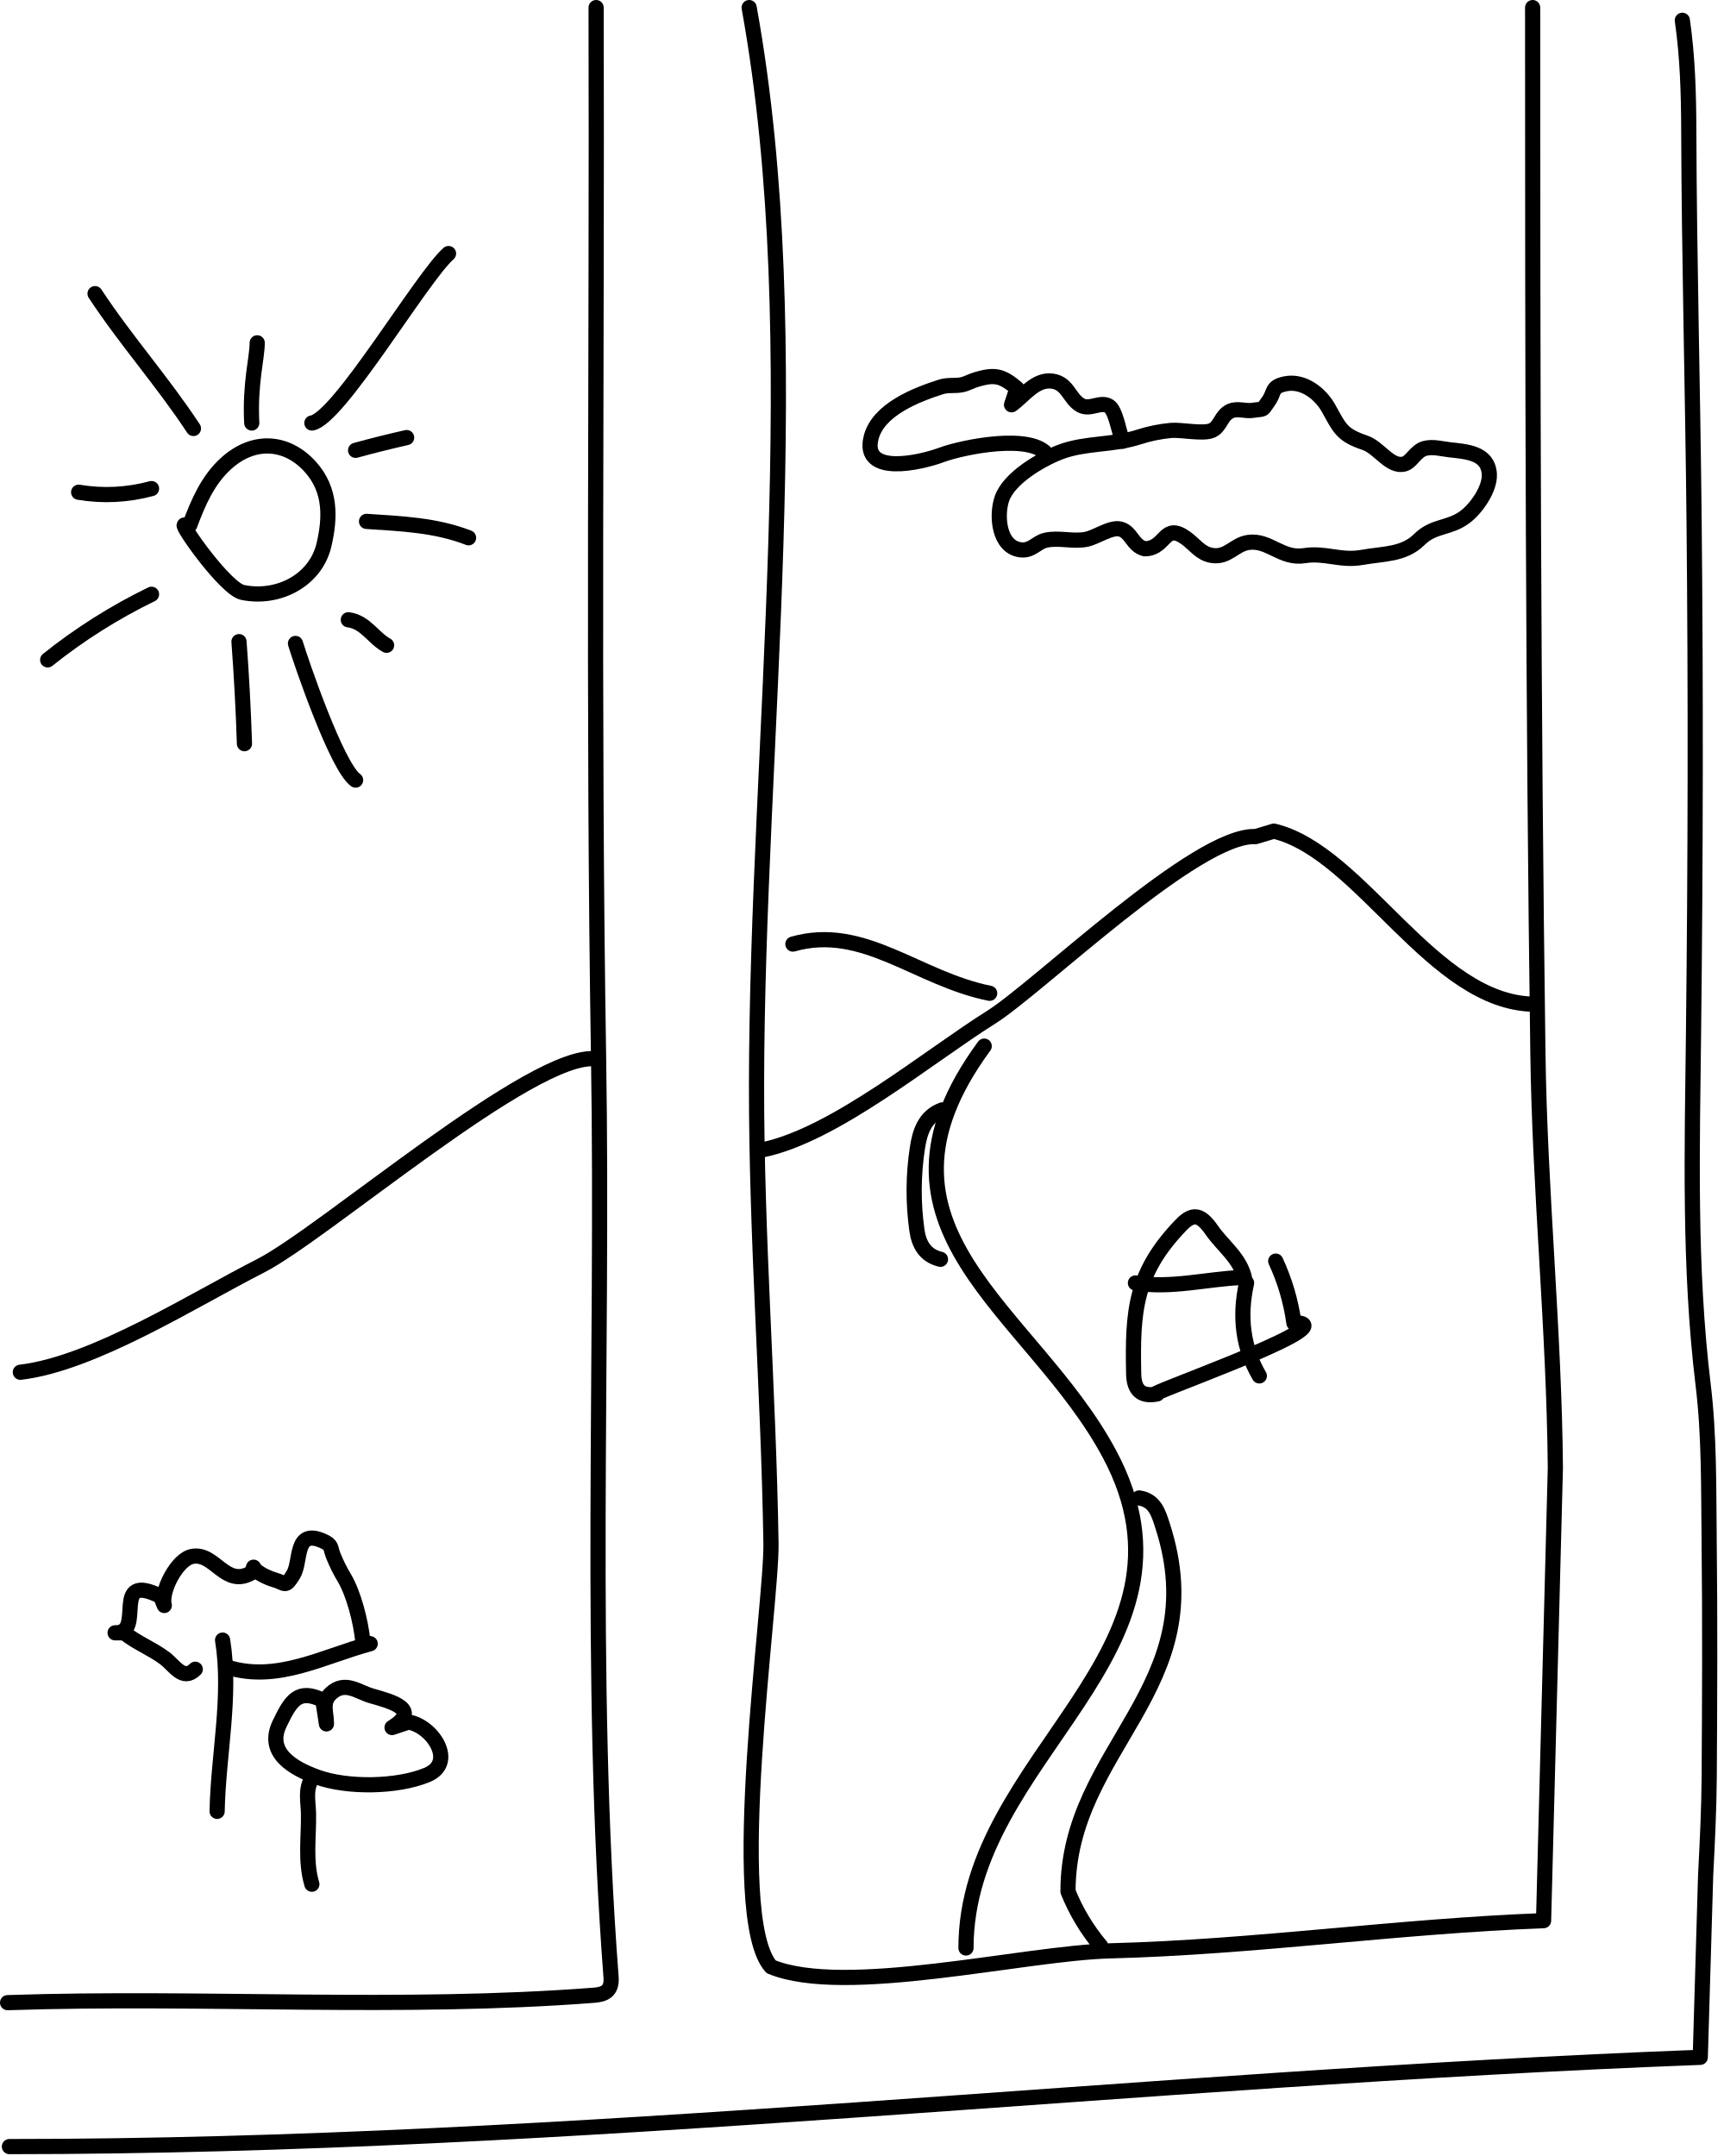
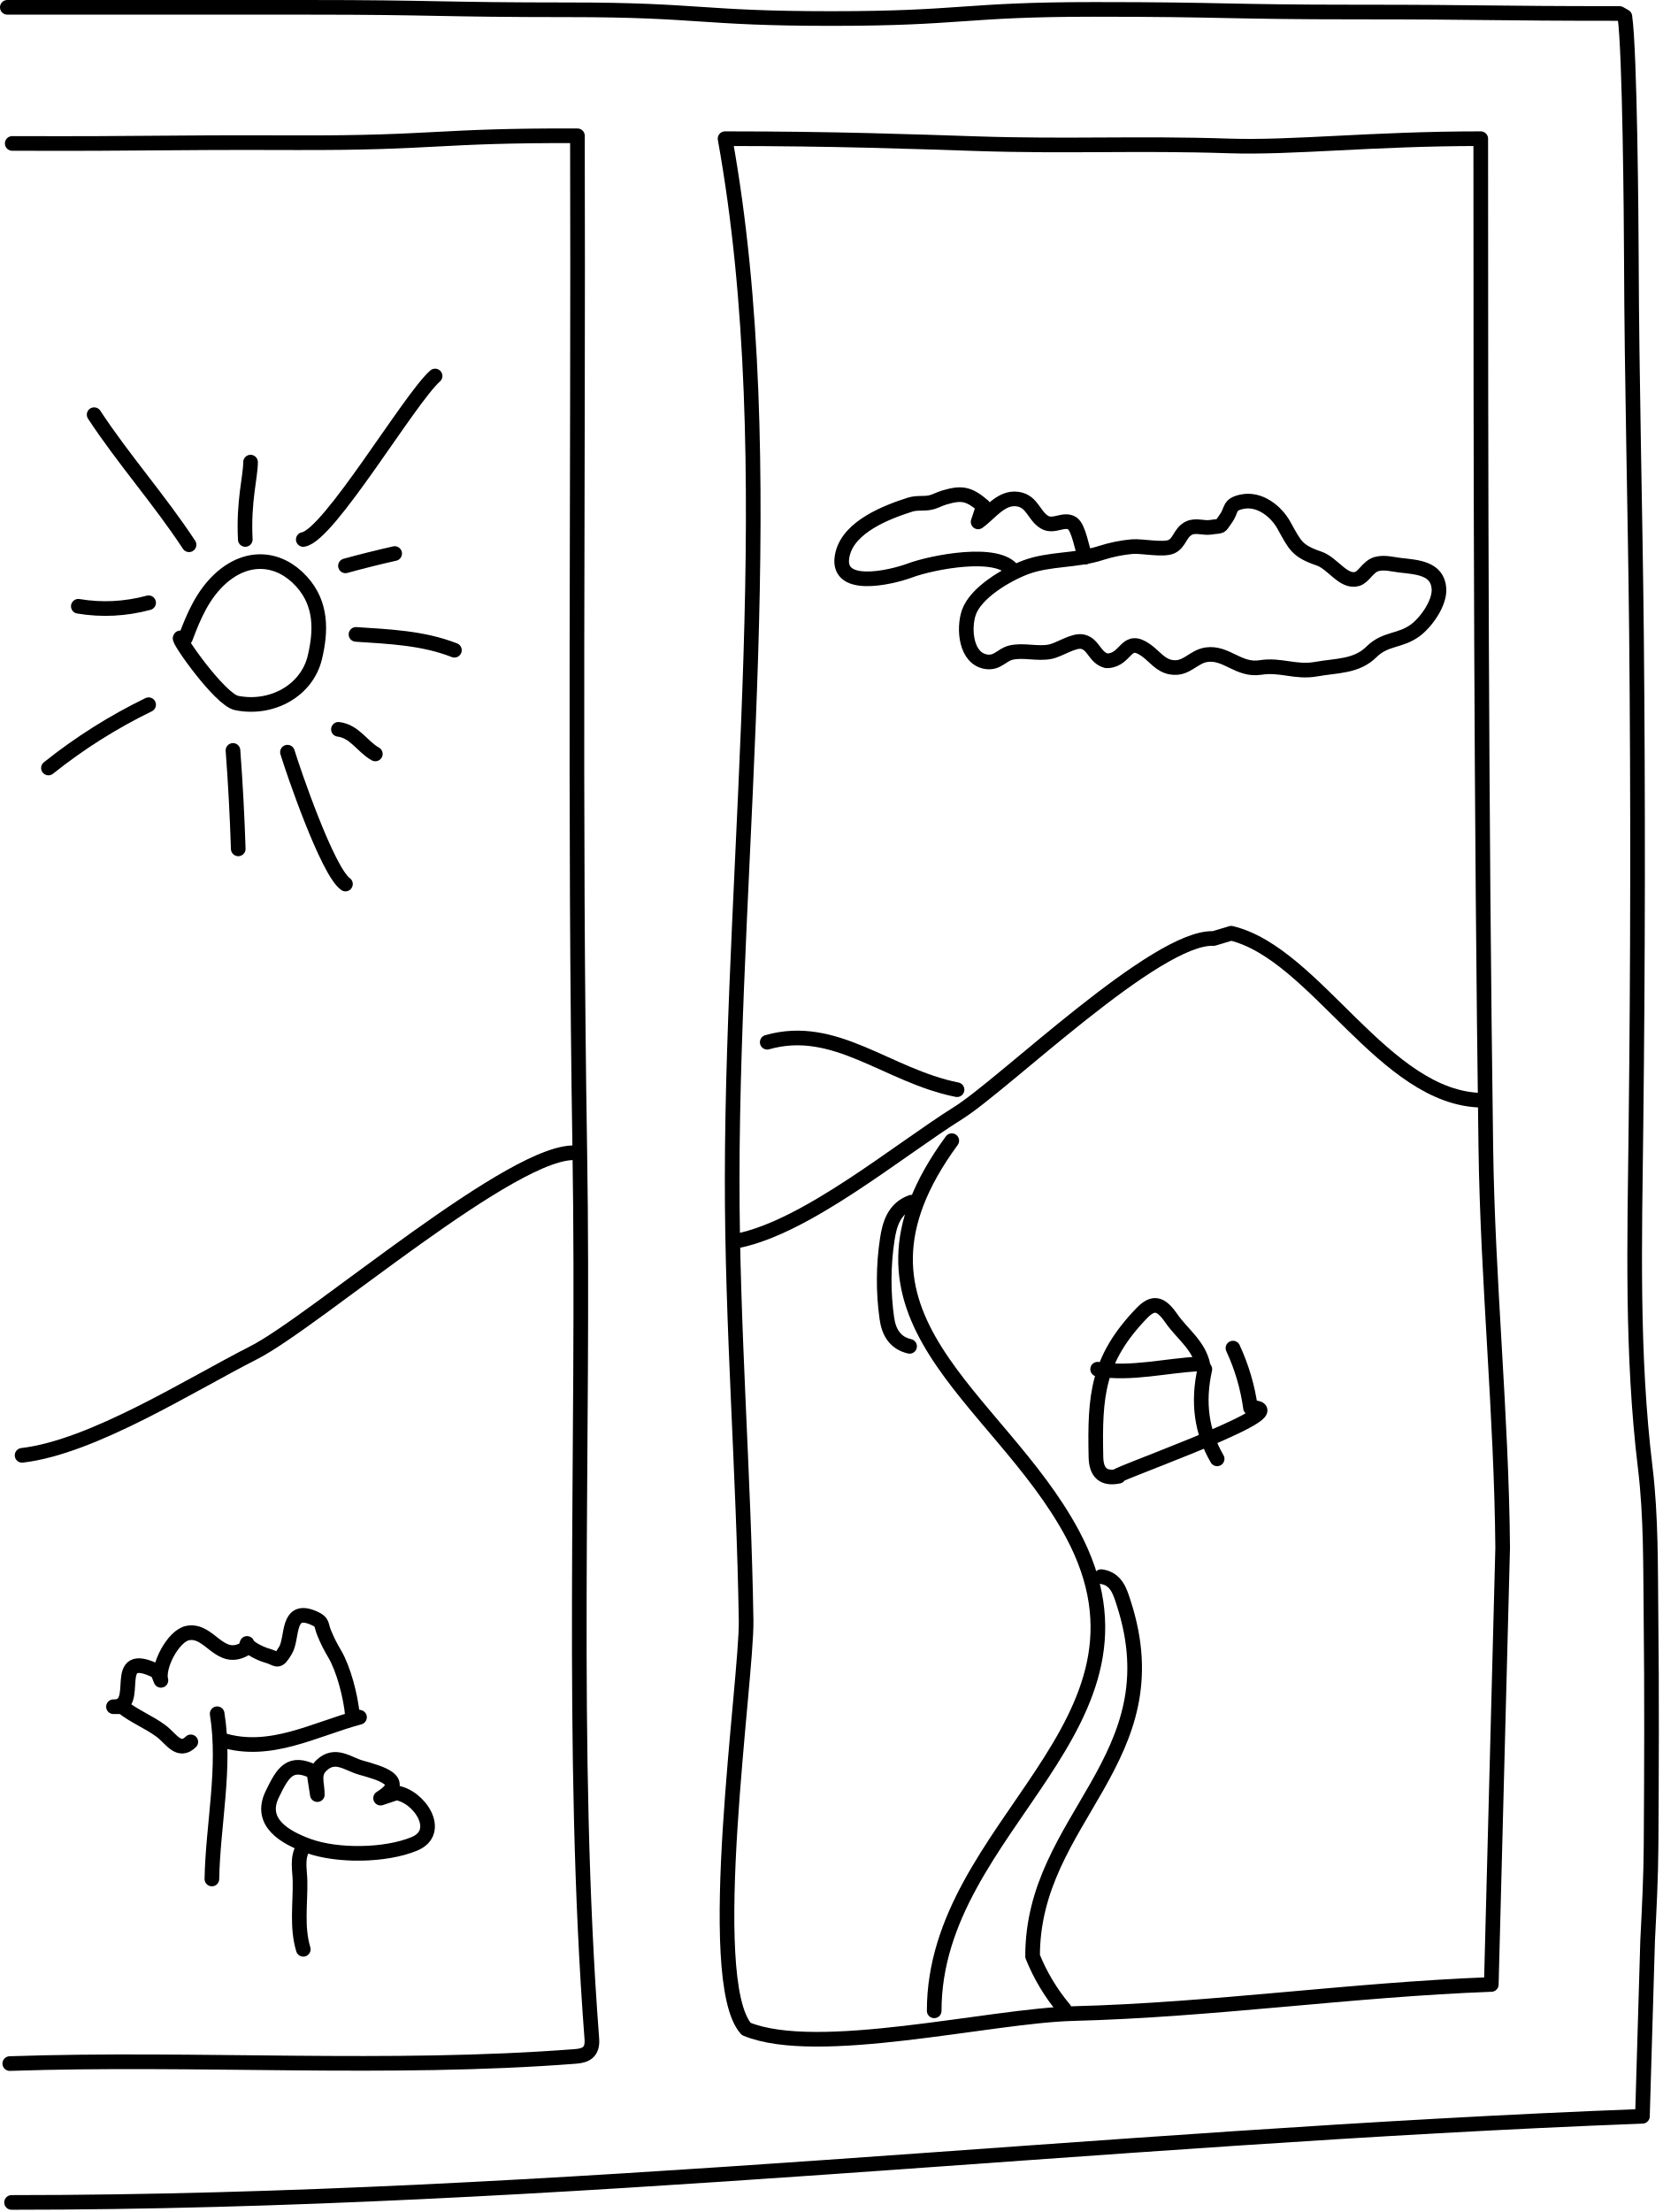
- <svg xmlns="http://www.w3.org/2000/svg" width="227" height="284" viewBox="0 0 227 284">
+ <svg xmlns="http://www.w3.org/2000/svg" width="227" height="302" viewBox="0 0 227 302">
  <g stroke="#000" stroke-width="2" fill="none" fill-rule="evenodd" stroke-linecap="round" stroke-linejoin="round">
-     <path d="M1.24 282.76c74.616 0 148.266-8.933 222.72-11.76l.709-24.001c.22-4.316.441-8.638.469-12.959.068-10.4.109-20.801-.009-31.2-.077-6.801.032-13.659-.786-20.388-1.885-15.504-1.448-31.047-1.269-46.571.259-22.402.298-44.804.074-67.2-.171-17.199-.646-34.396-.703-51.601-.015-4.789-.155-9.622-.846-14.406" />
-     <path d="M78.52 1c.134 46.111-.421 92.392.327 138.484.643 39.661-1.378 81.475 1.642 120.952.139 1.818-.834 2.279-2.21 2.385-25.498 1.974-51.653.118-77.279.979M201.88 1c0 45.884.061 91.878.693 137.761.25 18.238 2.138 36.328 2.3 54.6L203.32 253c-19.094.707-38.021 3.489-57.103 3.976-11.346.289-34.943 6.114-44.65 2.097-5.957-6.719.112-47.784-.013-55.753-.317-20.187-1.926-40.209-1.903-60.42.049-45.015 7.054-97.559-.971-141.9" />
-     <path d="M151 72.28c2.595-.202 2.353-3.453 5.198-1.414 1.14.816 1.906 2.027 3.372 2.289 2.138.382 3.006-1.449 4.887-1.707 2.708-.371 4.352 2.227 7.358 1.747 2.741-.437 4.756.734 7.584.229 2.854-.509 5.505-.33 7.559-2.362 1.915-1.896 3.914-1.399 6.006-2.959 1.474-1.099 3.337-3.708 3.209-5.671-.186-2.832-3.082-2.937-5.274-3.192-1.055-.123-2.185-.457-3.243-.164-1.172.325-1.73 1.762-2.654 2.032-1.873.547-3.339-2.147-5.201-2.781-3.033-1.033-3.277-1.797-4.794-4.529-1.07-1.927-3.334-3.744-5.74-3.232-1.862.396-1.327 1.092-2.177 2.274-.962 1.338-.407.956-2.116 1.217-.927.142-1.992-.326-2.907.098-1.264.586-1.269 1.998-2.413 2.538-1.118.527-4.118-.114-5.384.003-1.46.134-2.887.424-4.281.876-3.371 1.095-7.026.729-10.282 1.958-2.58.973-6.799 3.445-7.735 6.16-.756 2.193-.434 6.371 2.452 6.735 1.466.184 2.054-.951 3.271-1.251 1.706-.42 3.617.224 5.4-.135 1.299-.262 3.187-1.637 4.432-1.357 1.491.334 1.633 2.19 3.233 2.598m-72.24 67.2c-8.243-1.007-35.869 23.033-44.21 27.268-8.696 4.416-21.968 12.881-31.63 14.012m147.36 16.56c2.099.282 2.588 2.096 3.08 3.613 6.93 21.332-12.475 29.311-12.442 48.227a26.632 26.632 0 0 0 4.322 7.2" />
-     <path d="M129.64 137.8c-17.669 24.094 6.306 34.676 16.484 53.704 14.004 26.181-18.884 39.642-18.884 65.096M24.28 69.16c-.463.062 5.451 8.424 7.68 8.88 4.744.971 9.629-1.631 10.712-6.261.826-3.526.974-7.228-1.819-10.311-3.021-3.334-7.361-3.754-11.038-.451-2.434 2.187-3.694 5.141-4.815 8.143" />
-     <path d="M202.12 132.28c-13.403-.118-22.766-20.027-34.32-22.8l-2.4.72c-7.756-.388-28.607 19.887-34.838 23.794-8.312 5.211-20.712 15.584-30.202 17.486M59.08 33.4c-3.549 3.156-14.499 21.785-18 22.32" />
-     <path d="M124.12 146.2c-2.365.85-2.98 3.042-3.285 5.051a37.307 37.307 0 0 0-.061 10.787c.26 1.859 1.076 3.366 3.106 3.842m-94.56 50.16c1.192 7.388-.583 15.138-.72 22.56m75.84-114.24c9.3-2.657 16.387 4.574 25.92 6.48m17.52-72.72c-.446-1.003-.889-4.046-1.799-4.614-1.14-.712-2.502.585-3.75-.133-1.49-.857-1.654-2.862-3.692-3.165-2.268-.336-3.79 1.985-5.399 3.112l.72-2.16c-1.999-1.709-2.96-1.87-5.337-1.17-.777.229-1.219.55-1.966.7-.854.171-1.789-.017-2.701.272-3.245 1.032-8.283 2.985-9.212 6.685-1.279 5.102 6.478 3.315 9.268 2.278 2.782-1.035 12.04-2.94 14.028.115M38.92 84.76c.761 2.501 5.453 16.25 7.92 18M12.52 38.68c4.033 6.138 8.911 11.596 12.96 17.76m15.6 177.84c-.894 1.443-.478 3.044-.446 4.559.066 3.122-.474 6.28.446 9.361m122.4-79.92c-4.641.212-9.229 1.473-13.92.72M31.48 84.52c.336 4.475.576 8.955.72 13.44m29.52-27.12c-4.324-1.691-8.893-1.856-13.44-2.16m-28.32 9.6a72.91 72.91 0 0 0-13.68 8.64M164.2 169c-1.012 4.509-.452 8.589 1.68 12.24M43 227.08c0-1.545-.665-2.835.577-4.002 1.864-1.751 3.583-.188 5.352.311 2.685.758 6.557 1.78 2.711 4.171l2.16-.72c3.173.496 6.358 5.349 2.443 6.967-3.945 1.631-10.495 1.715-14.461.28-3.18-1.15-6.792-3.202-4.948-7.034 1.487-3.09 2.459-4.654 5.686-3.093l.48 3.12zM33.88 45.16c0 1.993-.987 5.318-.72 10.56" />
-     <path d="M25.72 219.88c-1.63 1.601-2.69-.453-4.035-1.461-1.681-1.259-3.682-2.016-5.325-3.339h-1.2c4.102.152-.768-8.184 6-4.8l.48 1.2c-.513-1.839 1.669-6.094 3.681-6.462 3.029-.554 4.307 4.21 7.839 2.142l.24-.72c.238.697 2.052 1.473 2.685 1.646 1.563.428 1.436 1.162 2.565-.7 1.045-1.723.103-6.087 3.896-4.399 1.274.567.904.859 1.384 2.011.501 1.202.809 1.798 1.457 2.905 1.178 2.011 2.155 5.648 2.413 8.377l.96.24c-6.154 1.647-12.192 5.117-18.72 3.12M10.36 64.84c3.205.536 6.405.376 9.6-.48m148.08 101.76a28.654 28.654 0 0 1 2.4 8.16" />
-     <path d="M171.16 174.28c4.874.701-21.948 10-18.726 9.333-2.079.43-3.059-.473-3.105-2.613-.181-8.363.184-13.359 6.258-19.654 1.556-1.613 2.589-1.381 4.035.707 1.477 2.133 3.803 3.704 4.338 6.467M50.92 85c-1.774-.98-2.798-3.083-5.04-3.36m7.68-24a151.963 151.963 0 0 0-6.72 1.68" />
+     <path d="M151.336 90.214c2.595-.202 2.353-3.453 5.198-1.414 1.14.816 1.906 2.027 3.372 2.289 2.138.382 3.006-1.449 4.887-1.707 2.708-.371 4.352 2.227 7.358 1.747 2.74-.437 4.756.734 7.584.229 2.854-.509 5.505-.33 7.559-2.362 1.915-1.896 3.914-1.399 6.006-2.959 1.474-1.099 3.337-3.708 3.209-5.671-.186-2.832-3.082-2.937-5.274-3.192-1.055-.123-2.185-.457-3.243-.164-1.172.325-1.73 1.762-2.654 2.032-1.873.547-3.34-2.147-5.201-2.781-3.033-1.033-3.277-1.797-4.794-4.529-1.07-1.927-3.334-3.744-5.74-3.232-1.862.396-1.327 1.092-2.177 2.274-.962 1.338-.407.956-2.117 1.217-.926.142-1.991-.326-2.906.098-1.264.586-1.27 1.998-2.413 2.538-1.118.527-4.118-.114-5.384.003-1.46.134-2.887.424-4.281.876-3.371 1.095-7.026.729-10.282 1.958-2.58.973-6.8 3.445-7.735 6.16-.756 2.193-.434 6.371 2.452 6.735 1.466.184 2.054-.951 3.27-1.251 1.707-.42 3.618.224 5.4-.135 1.3-.262 3.188-1.637 4.433-1.357 1.49.334 1.633 2.19 3.233 2.598M78.856 157.414c-8.243-1.007-35.87 23.033-44.21 27.268-8.696 4.416-21.968 12.881-31.63 14.012M150.376 215.254c2.099.282 2.588 2.096 3.08 3.613 6.93 21.332-12.475 29.311-12.442 48.227a26.632 26.632 0 0 0 4.322 7.2" />
+     <path d="M129.976 155.734c-17.67 24.094 6.306 34.676 16.484 53.704 14.004 26.181-18.884 39.642-18.884 65.096M24.616 87.094c-.463.062 5.45 8.424 7.68 8.88 4.744.971 9.629-1.631 10.712-6.261.826-3.526.974-7.228-1.82-10.311-3.02-3.334-7.36-3.754-11.037-.451-2.434 2.187-3.694 5.141-4.815 8.143" />
+     <path d="M202.456 150.214c-13.403-.118-22.766-20.027-34.32-22.8l-2.4.72c-7.756-.388-28.607 19.887-34.838 23.794-8.312 5.211-20.712 15.584-30.202 17.486M59.416 51.334c-3.55 3.156-14.5 21.785-18 22.32" />
+     <path d="M124.456 164.134c-2.365.85-2.98 3.042-3.285 5.051a37.307 37.307 0 0 0-.061 10.787c.26 1.859 1.076 3.366 3.106 3.842M29.656 233.974c1.192 7.388-.583 15.138-.72 22.56M104.776 142.294c9.3-2.657 16.387 4.574 25.92 6.48M148.216 76.054c-.446-1.003-.89-4.046-1.8-4.614-1.14-.712-2.501.585-3.75-.133-1.49-.857-1.652-2.862-3.691-3.165-2.268-.336-3.79 1.985-5.4 3.112l.72-2.16c-1.998-1.709-2.96-1.87-5.336-1.17-.777.229-1.22.55-1.966.7-.854.171-1.79-.017-2.701.272-3.245 1.032-8.283 2.985-9.212 6.685-1.28 5.102 6.478 3.315 9.268 2.278 2.782-1.035 12.04-2.94 14.028.115M39.256 102.694c.76 2.501 5.453 16.25 7.92 18M12.856 56.614c4.033 6.138 8.91 11.596 12.96 17.76M41.416 252.214c-.894 1.443-.478 3.044-.446 4.559.066 3.122-.474 6.28.446 9.361M163.816 186.214c-4.641.212-9.23 1.473-13.92.72M31.816 102.454c.336 4.475.576 8.955.72 13.44M62.056 88.774c-4.324-1.691-8.893-1.856-13.44-2.16M20.296 96.214a72.91 72.91 0 0 0-13.68 8.64M164.536 186.934c-1.012 4.509-.452 8.589 1.68 12.24M43.336 245.014c0-1.545-.665-2.835.577-4.002 1.864-1.751 3.583-.188 5.352.311 2.685.758 6.557 1.78 2.71 4.171l2.16-.72c3.174.496 6.359 5.349 2.444 6.967-3.945 1.631-10.495 1.715-14.461.28-3.18-1.15-6.792-3.202-4.948-7.034 1.487-3.09 2.459-4.654 5.686-3.093l.48 3.12zM34.216 63.094c0 1.993-.987 5.318-.72 10.56" />
+     <path d="M26.056 237.814c-1.63 1.601-2.69-.453-4.035-1.461-1.681-1.259-3.682-2.016-5.325-3.339h-1.2c4.102.152-.768-8.184 6-4.8l.48 1.2c-.514-1.839 1.669-6.094 3.68-6.462 3.03-.554 4.308 4.21 7.84 2.142l.24-.72c.238.697 2.052 1.473 2.685 1.646 1.563.428 1.436 1.162 2.565-.7 1.045-1.723.103-6.087 3.896-4.399 1.274.567.904.859 1.384 2.011.5 1.202.809 1.798 1.457 2.905 1.178 2.011 2.155 5.648 2.413 8.377l.96.24c-6.154 1.647-12.192 5.117-18.72 3.12M10.696 82.774c3.204.536 6.405.376 9.6-.48M168.376 184.054a28.654 28.654 0 0 1 2.4 8.16" />
+     <path d="M171.496 192.214c4.874.701-21.948 10-18.726 9.333-2.08.43-3.06-.473-3.105-2.613-.181-8.363.184-13.359 6.258-19.654 1.556-1.613 2.589-1.381 4.035.707 1.477 2.133 3.803 3.704 4.338 6.467M51.256 102.934c-1.774-.98-2.798-3.083-5.04-3.36M53.896 75.574a151.963 151.963 0 0 0-6.72 1.68" />
+     <path d="M99.016 18.934c14.977 0 25.586.397 34.392.684 12.73.416 21.685-.11 34.416.306 8.805.288 19.418-.99 34.392-.99 0 45.884.06 91.878.693 137.761.25 18.238 2.138 36.328 2.3 54.6l-1.553 59.639c-19.094.707-38.021 3.489-57.103 3.976-11.346.289-34.943 6.114-44.65 2.097-5.957-6.719.112-47.784-.013-55.753-.317-20.187-1.926-40.209-1.903-60.42.049-45.015 7.054-97.559-.971-141.9z" />
+     <path d="M1 1h40.813c17.934 0 17.934.338 35.869.338s17.935 1.192 35.87 1.192 17.935-1.247 35.87-1.247c17.937 0 17.937.36 35.874.36 17.938 0 17.938.198 35.875.198l.725.413c.691 4.784.869 27.971.885 32.76.057 17.205.531 34.402.703 51.601a3129.62 3129.62 0 0 1-.074 67.2c-.179 15.524-.616 31.066 1.269 46.571.818 6.73.709 13.586.786 20.388.117 10.4.077 20.8.009 31.2-.028 4.321-.249 8.642-.469 12.96l-.709 24c-74.455 2.827-148.105 11.76-222.72 11.76" />
+     <path d="M1.668 19.583c19.296.066 19.297-.165 38.593-.099 19.296.065 19.3-1.012 38.596-.946l-.001.396c.135 46.111-.42 92.391.327 138.483.642 39.661-1.378 81.476 1.641 120.953.14 1.817-.832 2.278-2.21 2.385-25.498 1.974-51.653.117-77.279.98" />
  </g>
</svg>
